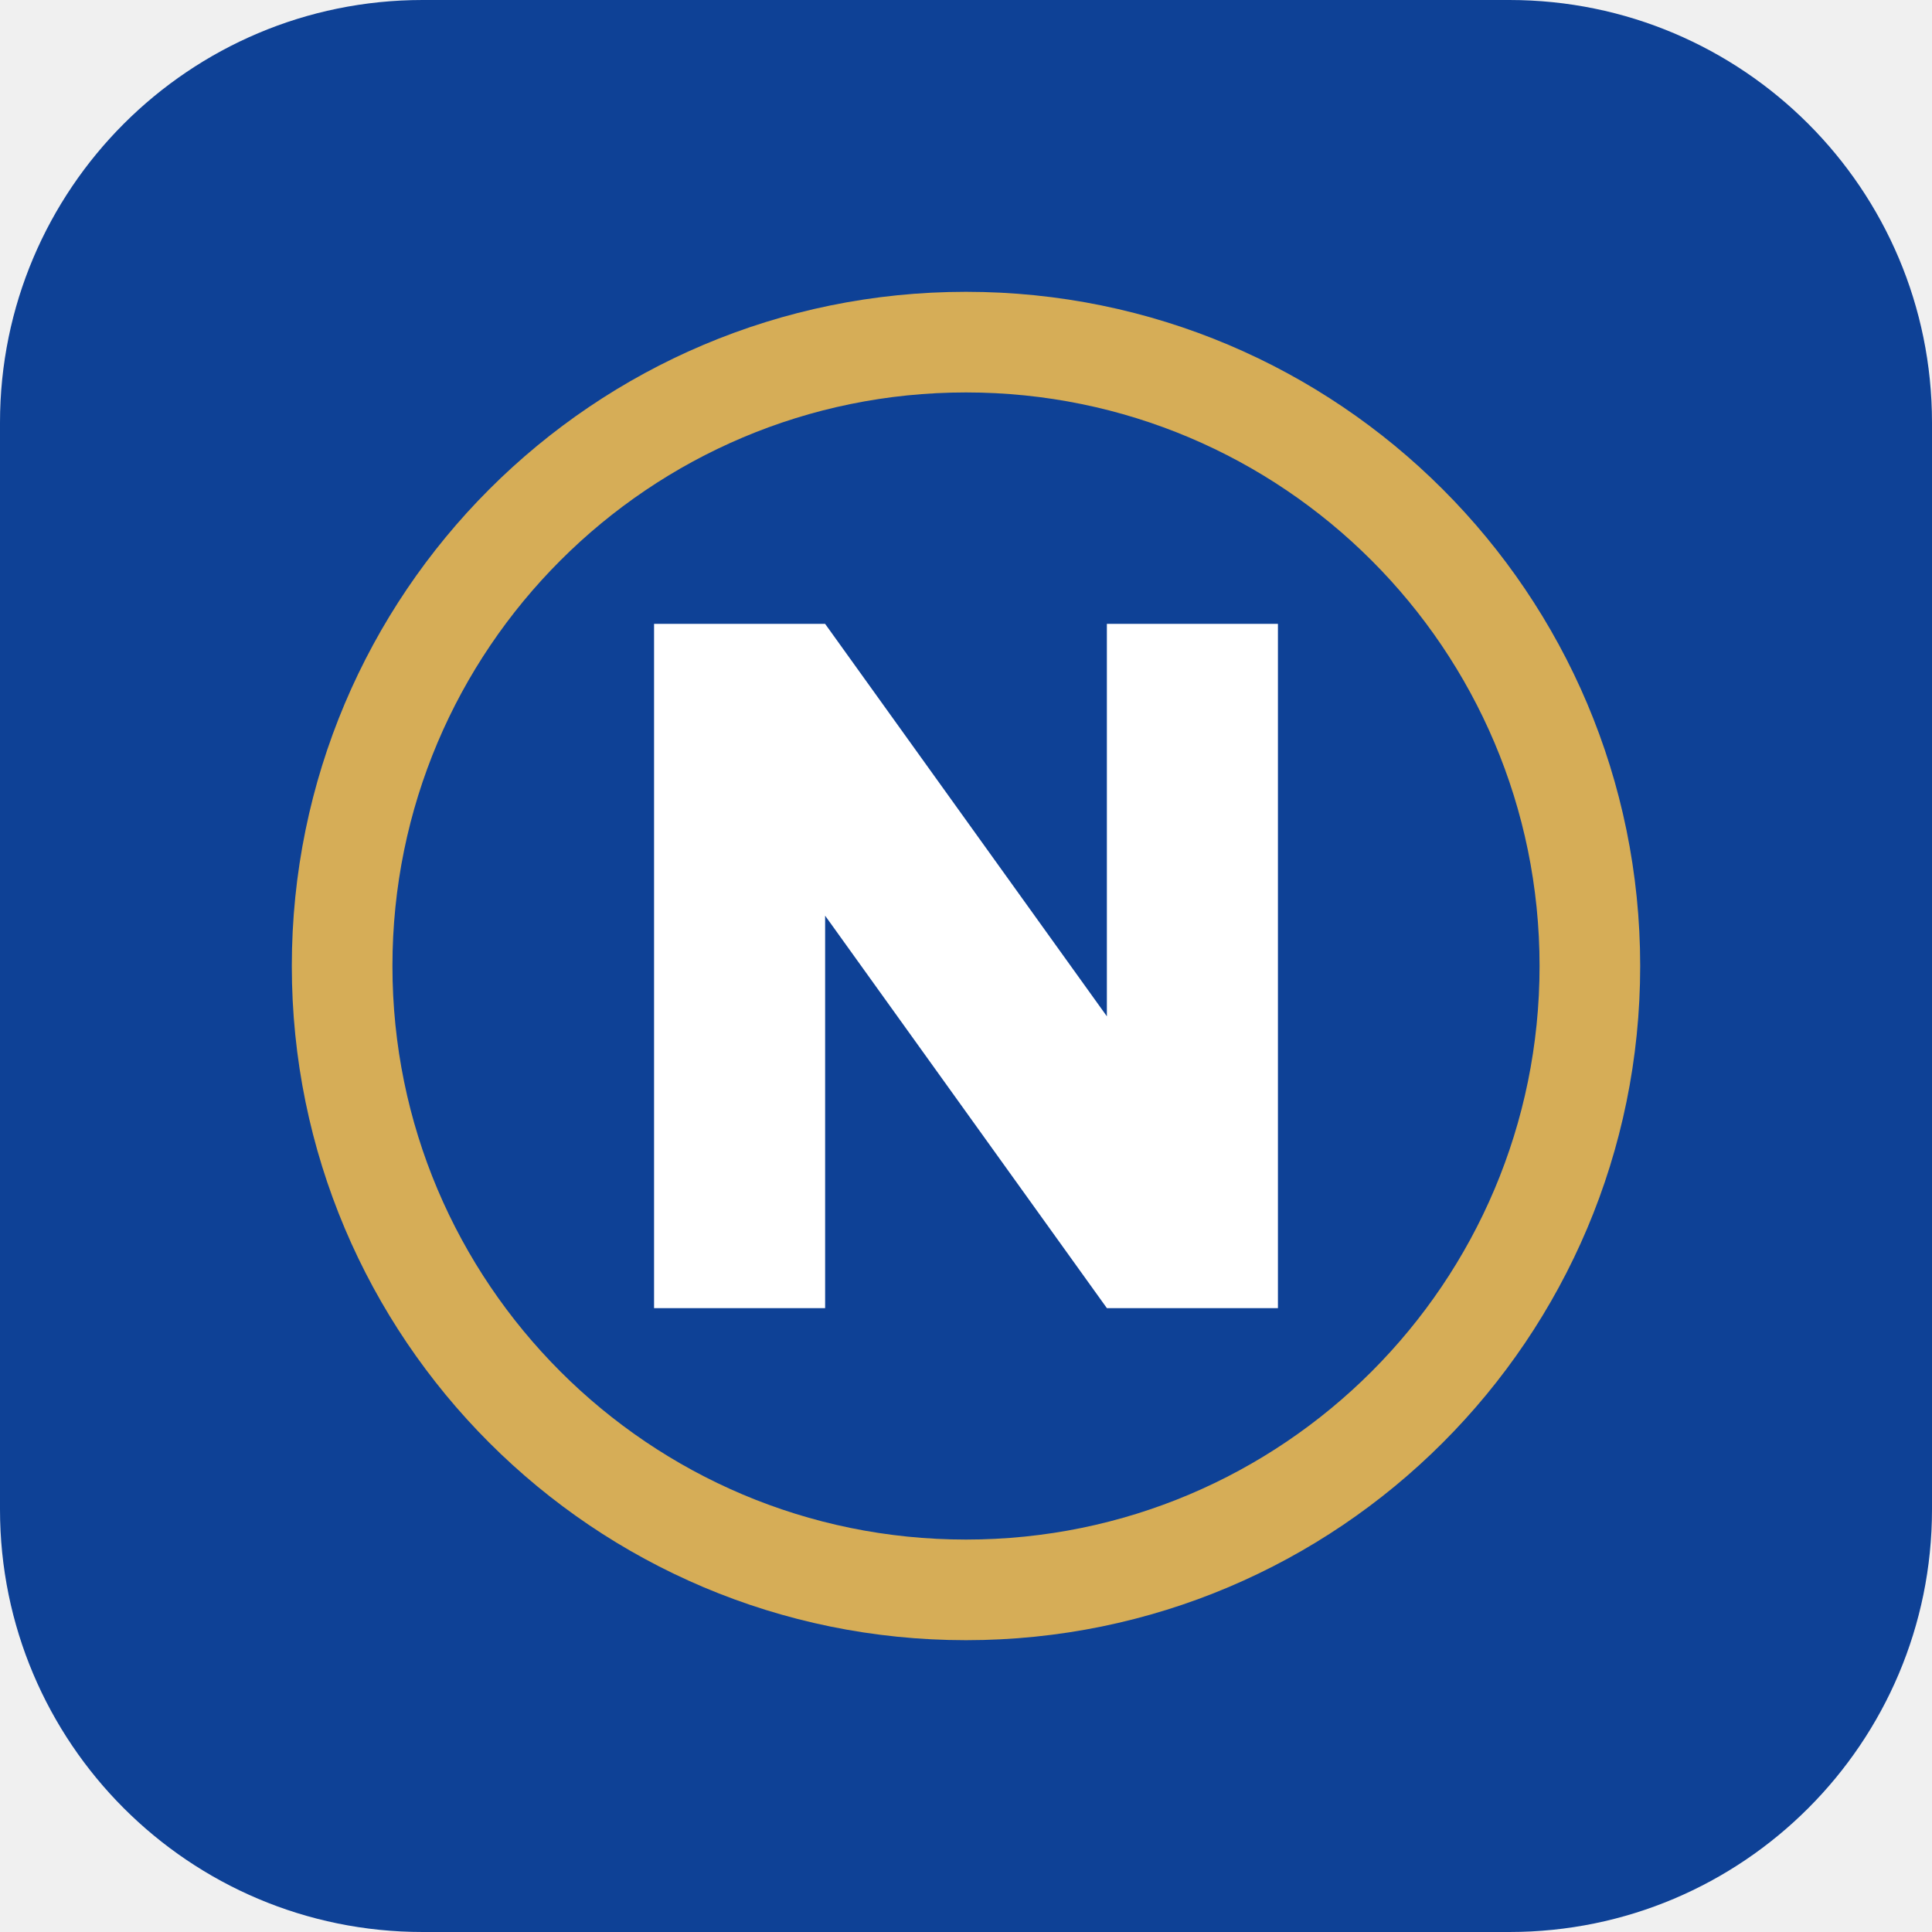
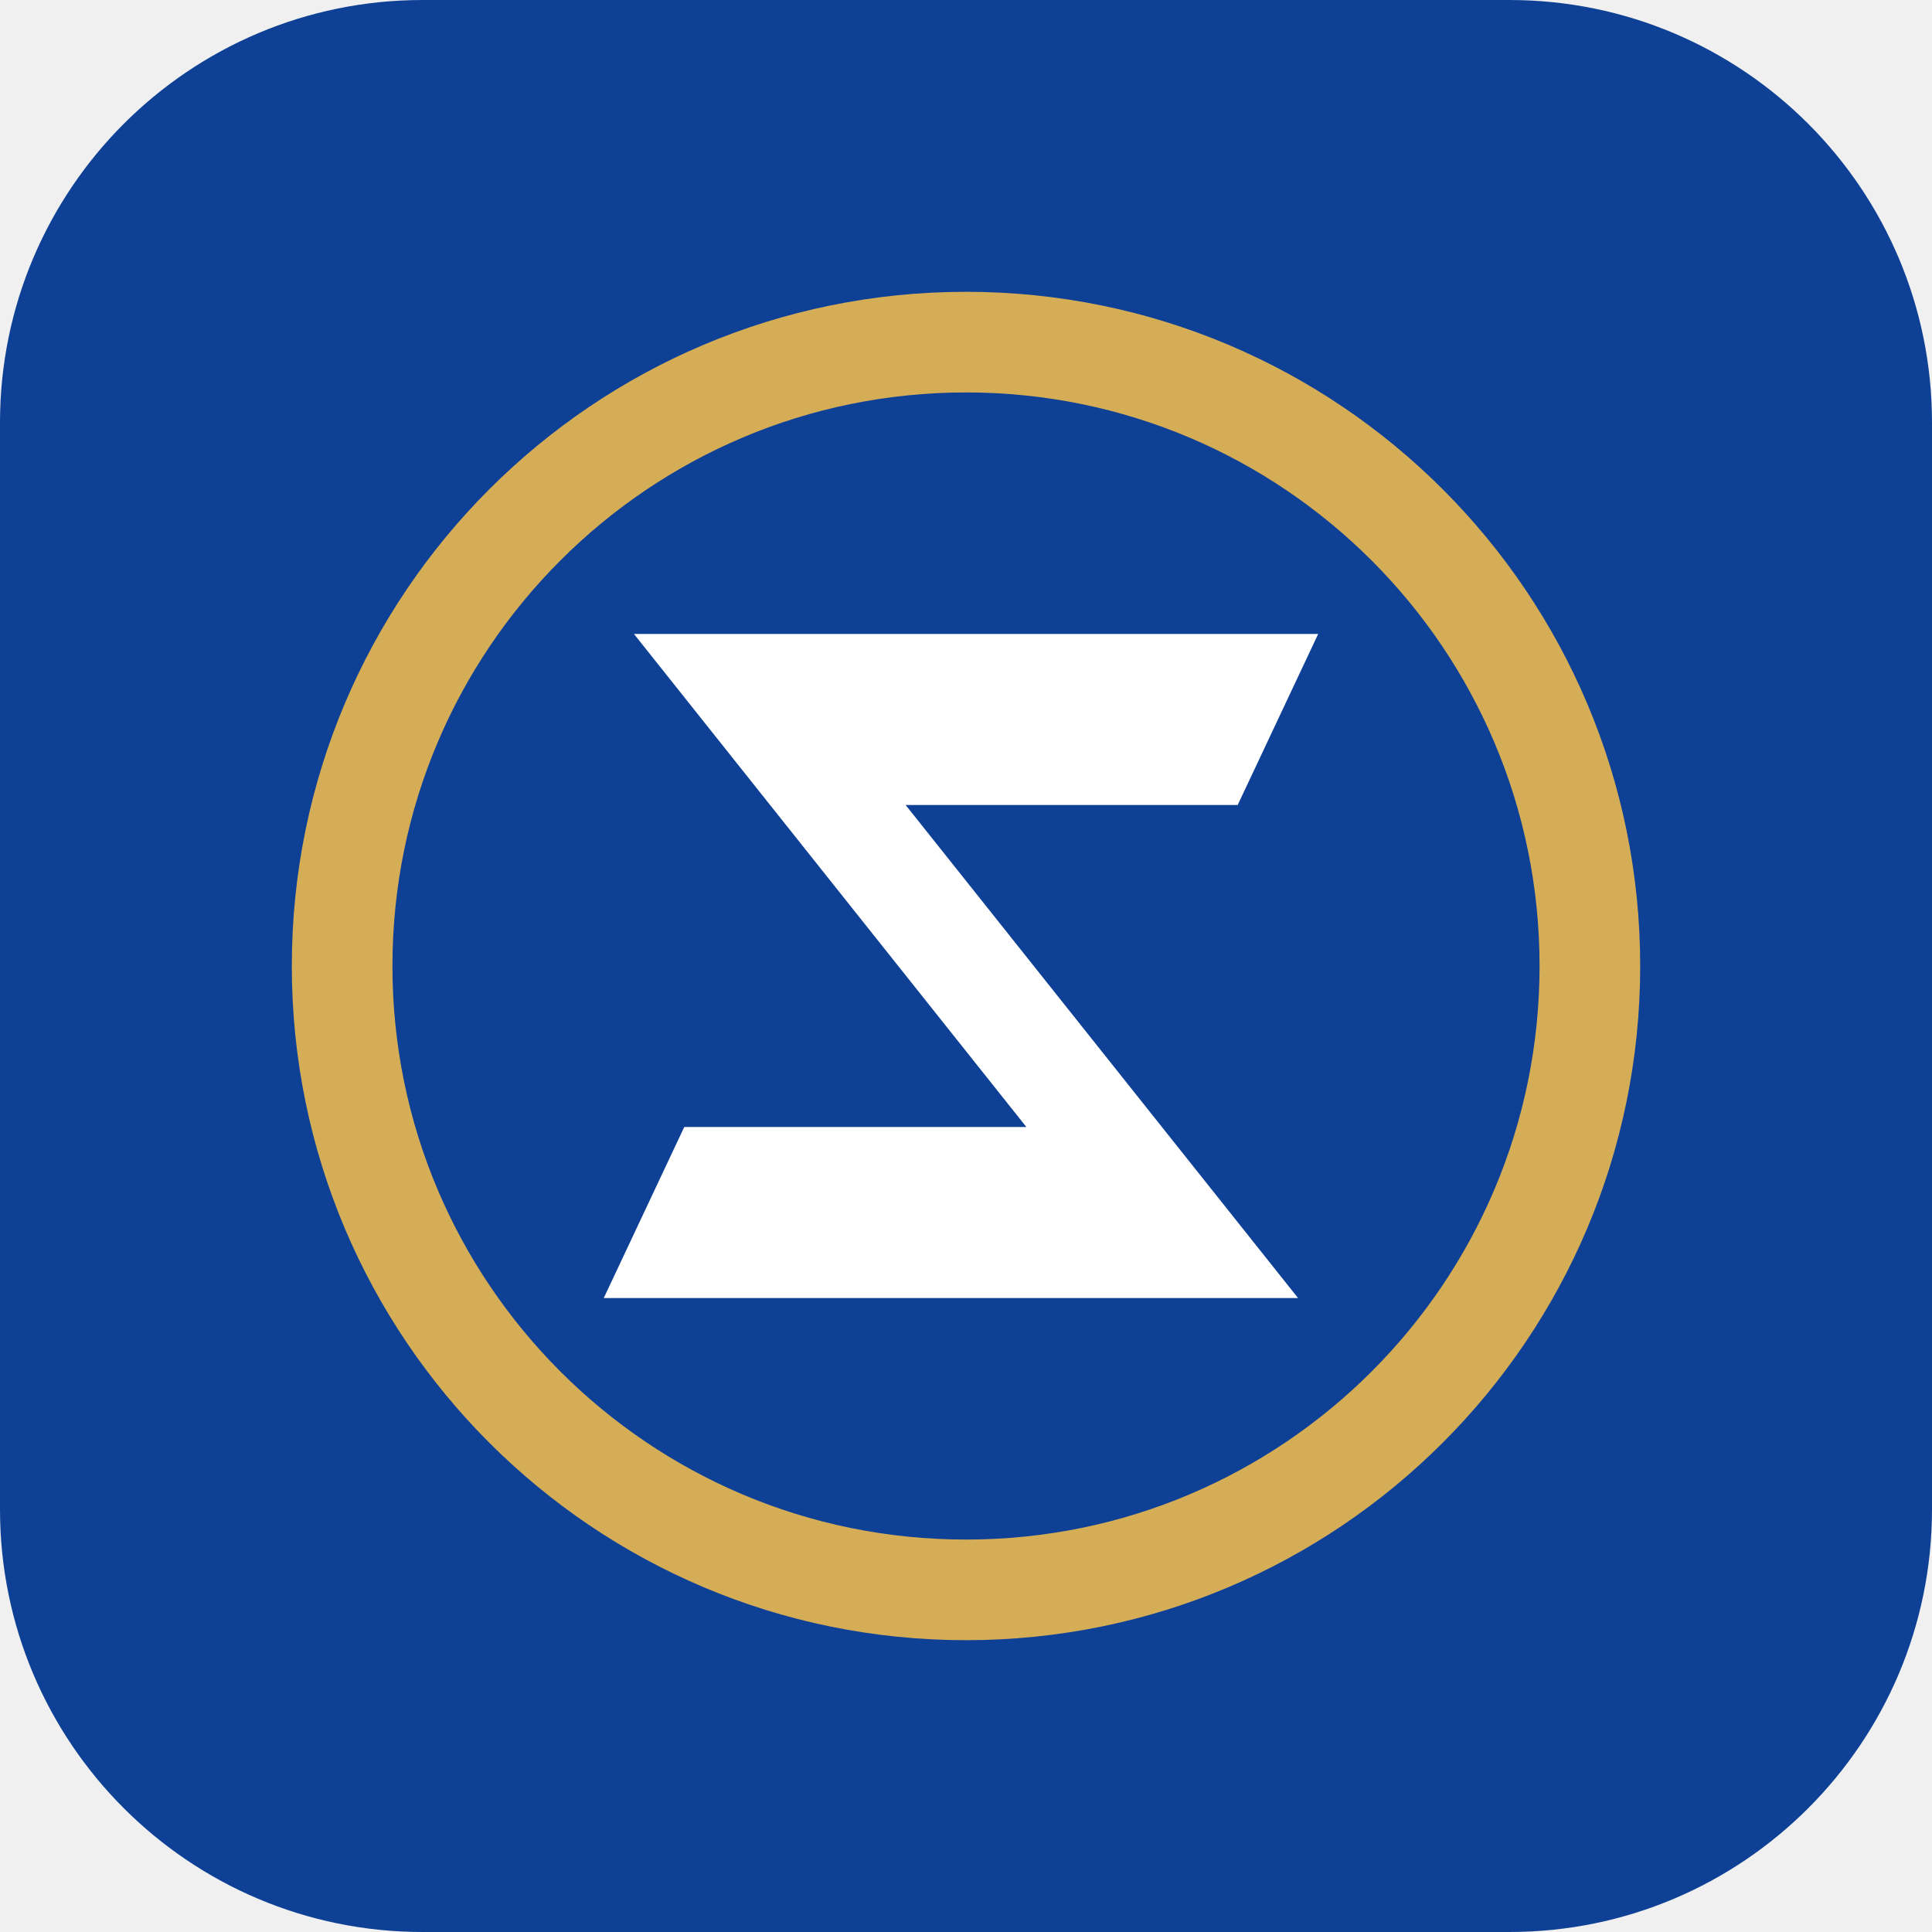
<svg xmlns="http://www.w3.org/2000/svg" viewBox="0 0 192 192">
  <rect width="192" height="192" rx="42" fill="#0e4196" />
  <circle cx="96" cy="96" r="62" fill="none" stroke="#d6ad57" stroke-width="10" />
-   <path d="M65 130V62h17l28 39V62h17v68h-17L82 91v39z" fill="#fff" />
+   <path d="M61 63h70l-8 17H90l39 49H60l8-17h34L63 63z" fill="#fff" />
</svg>
